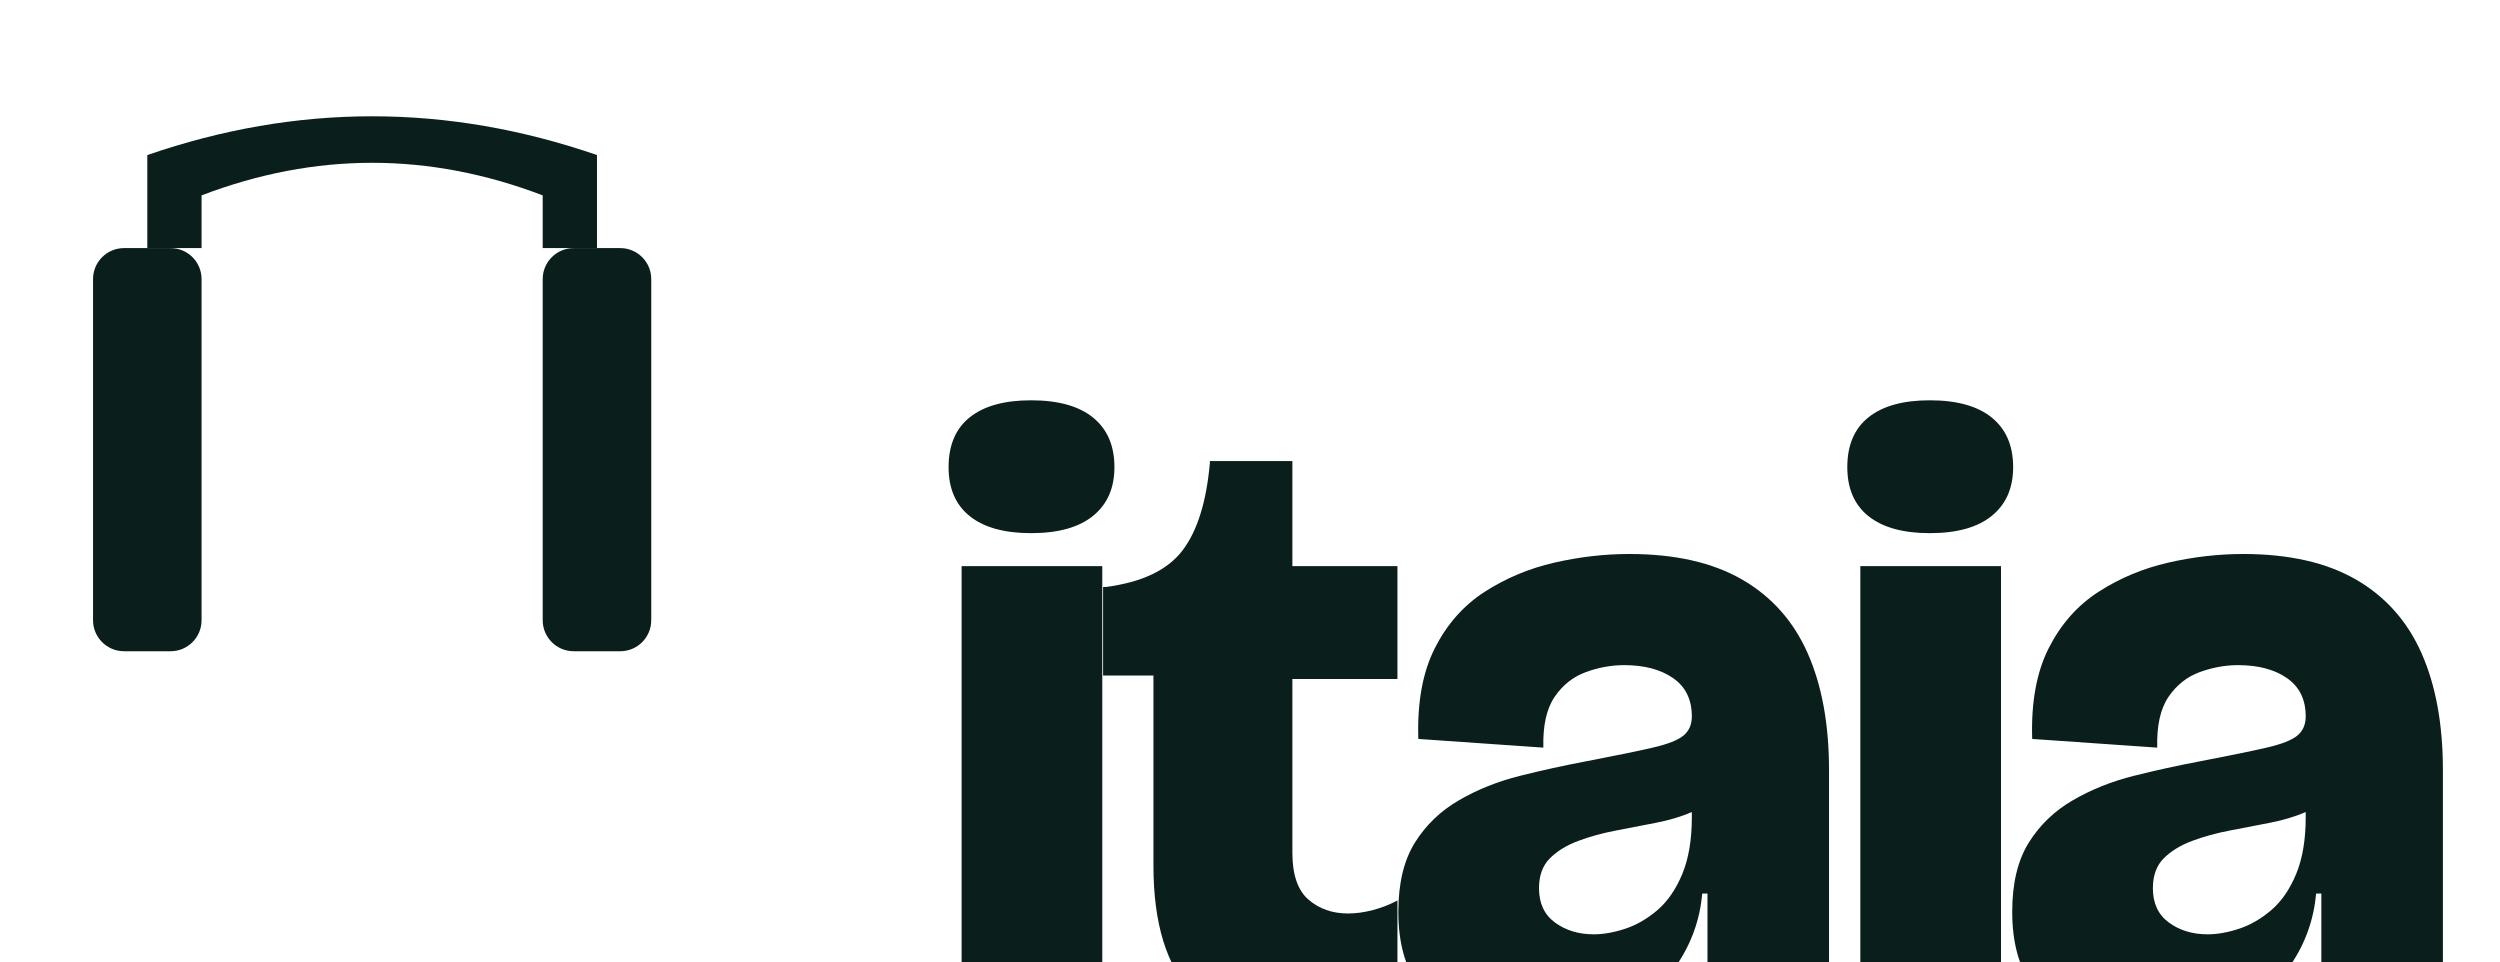
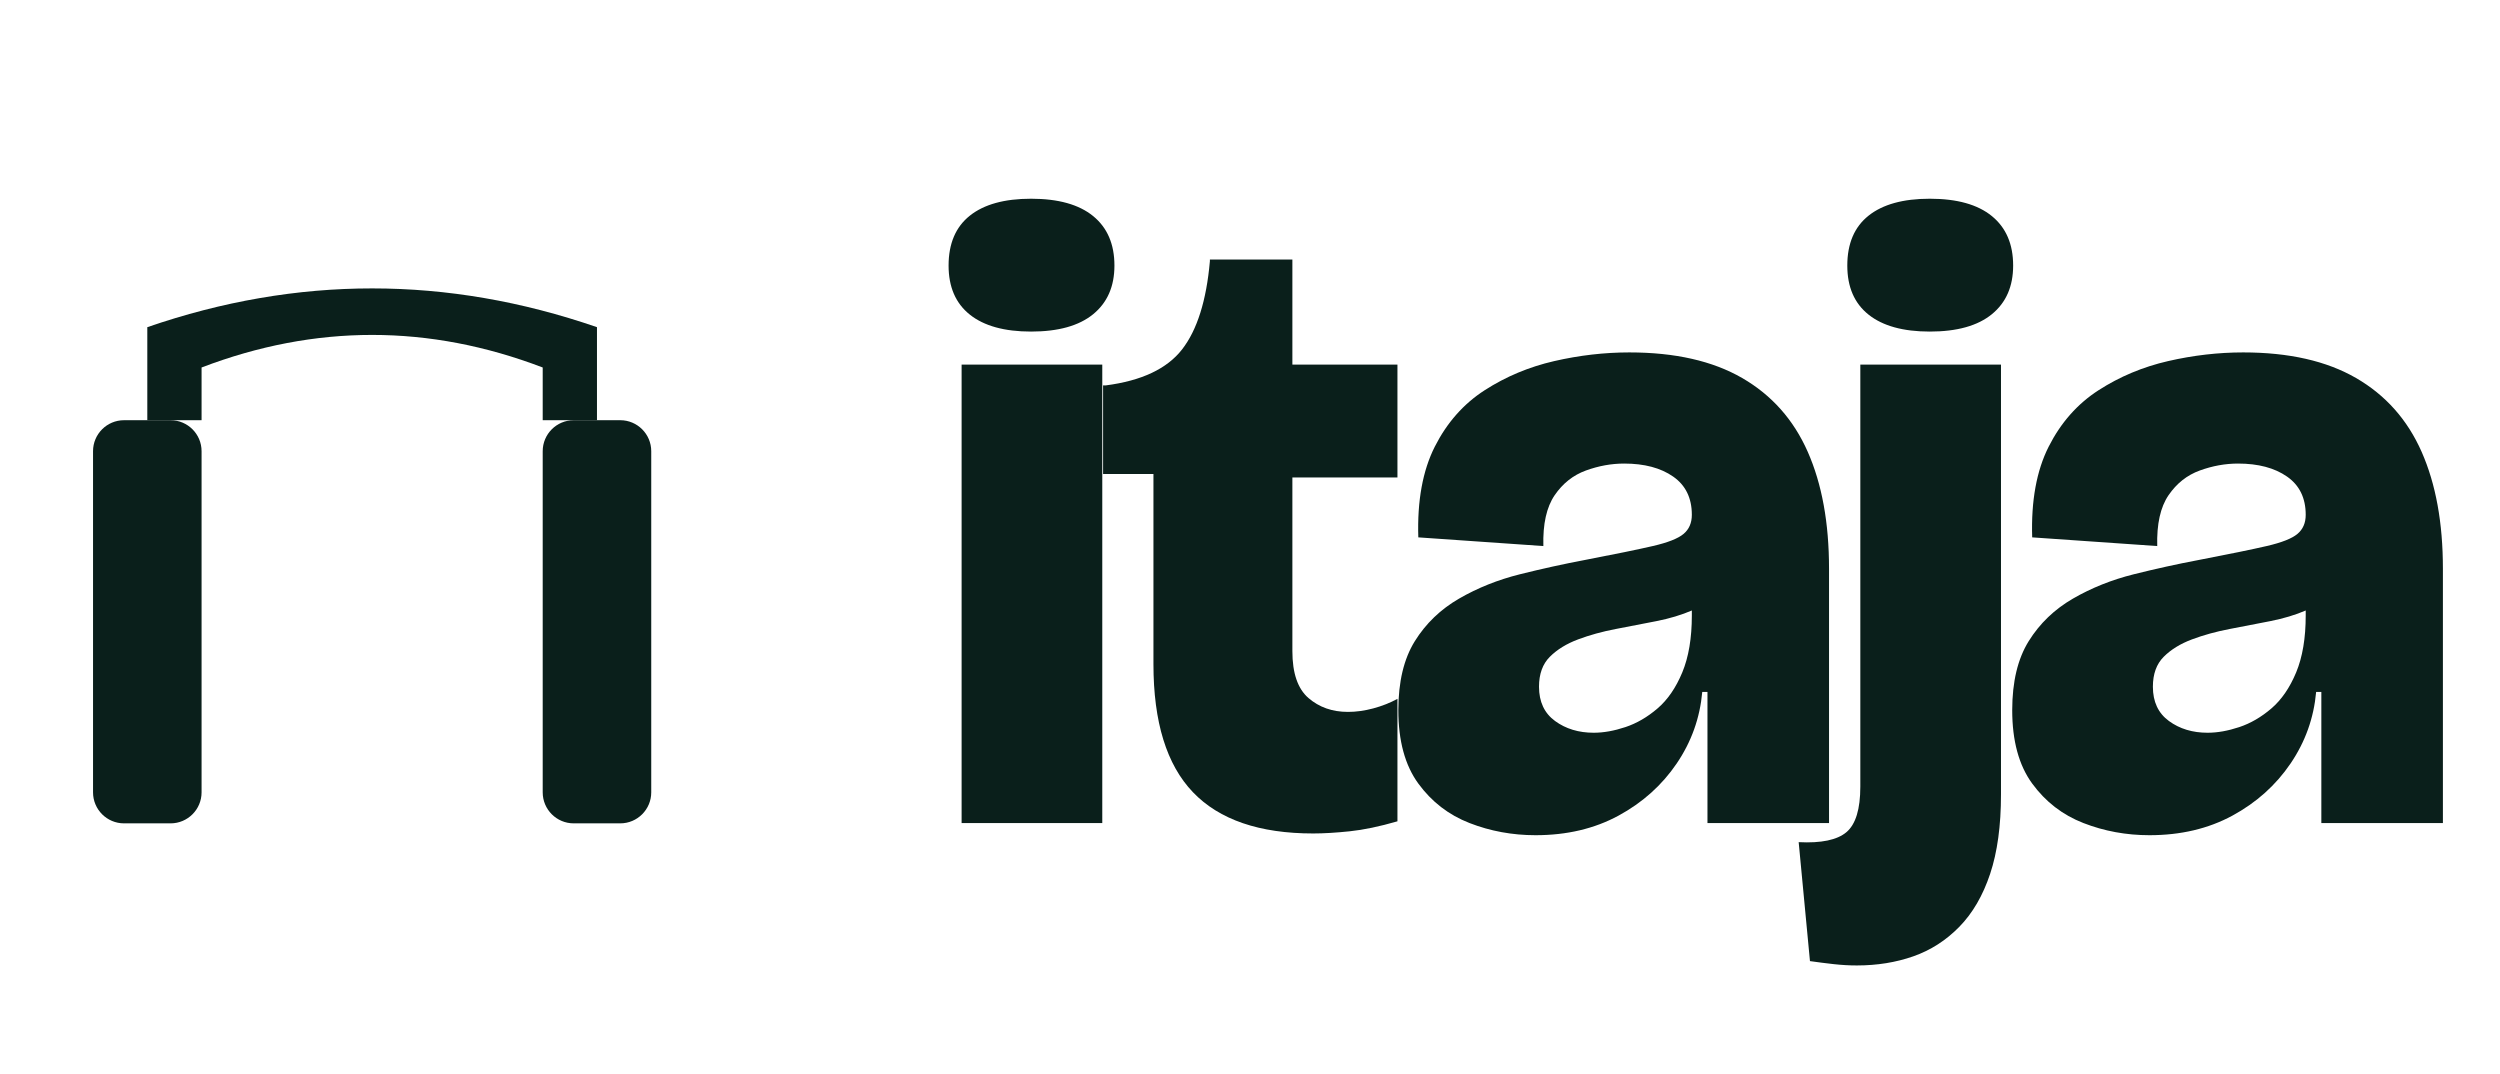
- <svg xmlns="http://www.w3.org/2000/svg" viewBox="0 0 161.23 62.00" fill="none">
+ <svg xmlns="http://www.w3.org/2000/svg" viewBox="0 -11.10 161.23 69.20" fill="none">
  <g fill="#0A1F1B">
    <rect x="6" y="16" width="7" height="26" rx="2" />
    <rect x="35" y="16" width="7" height="26" rx="2" />
    <path d="M9.5 16 L9.5 10 Q24 5 38.5 10 L38.5 16 L35 16 L35 12.6 Q24 8.4 13 12.6 L13 16 Z" />
  </g>
  <g fill="#0A1F1B">
-     <path transform="translate(60.00 66.08) scale(0.056 -0.056)" d="M36 0V528H198V0ZM116 566Q70 566 45.5 585.5Q21 605 21 642Q21 680 45.5 699.5Q70 719 116 719Q163 719 187.5 699.0Q212 679 212 642Q212 606 187.5 586.0Q163 566 116 566Z" />
-     <path transform="translate(70.86 66.08) scale(0.056 -0.056)" d="M247 -12Q154 -12 108.5 35.5Q63 83 63 183V402H5V504H8Q70 512 96.0 545.5Q122 579 128 647V649H223V528H344V398H223V198Q223 160 241.5 144.0Q260 128 287 128Q301 128 316.0 132.0Q331 136 344 143V2Q313 -7 289.0 -9.5Q265 -12 247 -12Z" />
-     <path transform="translate(89.23 66.08) scale(0.056 -0.056)" d="M175 -14Q135 -14 99.0 0.0Q63 14 40.0 45.5Q17 77 17 130Q17 179 36.0 209.5Q55 240 87.0 258.5Q119 277 157.0 286.5Q195 296 232 303Q284 313 310.0 319.0Q336 325 345.5 333.0Q355 341 355 355Q355 384 333.5 399.0Q312 414 277 414Q255 414 233.0 406.0Q211 398 197.0 377.5Q183 357 184 319L40 329Q38 392 59.0 433.5Q80 475 116.5 498.5Q153 522 196.5 532.0Q240 542 283 542Q362 542 413.0 512.5Q464 483 488.5 427.5Q513 372 513 293V199Q513 166 513.0 132.5Q513 99 513.0 66.0Q513 33 513 0H373Q373 36 373.0 73.0Q373 110 373 151H367Q363 106 337.5 68.5Q312 31 270.5 8.5Q229 -14 175 -14ZM242 104Q259 104 278.5 110.5Q298 117 315.5 132.0Q333 147 344.0 173.5Q355 200 355 239V263L382 266Q374 253 355.5 245.0Q337 237 314.0 232.5Q291 228 267.5 223.5Q244 219 224.0 211.5Q204 204 191.5 191.5Q179 179 179 157Q179 131 197.5 117.5Q216 104 242 104Z" />
-     <path transform="translate(117.40 66.08) scale(0.056 -0.056)" d="M42 -164Q29 -164 15.5 -162.5Q2 -161 -12 -159L-25 -22Q14 -24 30.0 -10.5Q46 3 46 42V528H208V33Q208 -21 195.5 -58.5Q183 -96 160.0 -119.5Q137 -143 107.0 -153.5Q77 -164 42 -164ZM126 566Q80 566 55.5 585.5Q31 605 31 642Q31 680 55.5 699.5Q80 719 126 719Q173 719 197.5 699.0Q222 679 222 642Q222 606 197.5 586.0Q173 566 126 566Z" />
-     <path transform="translate(128.82 66.08) scale(0.056 -0.056)" d="M175 -14Q135 -14 99.0 0.0Q63 14 40.0 45.5Q17 77 17 130Q17 179 36.0 209.5Q55 240 87.0 258.5Q119 277 157.0 286.5Q195 296 232 303Q284 313 310.0 319.0Q336 325 345.5 333.0Q355 341 355 355Q355 384 333.5 399.0Q312 414 277 414Q255 414 233.0 406.0Q211 398 197.0 377.5Q183 357 184 319L40 329Q38 392 59.0 433.5Q80 475 116.5 498.5Q153 522 196.5 532.0Q240 542 283 542Q362 542 413.0 512.5Q464 483 488.5 427.5Q513 372 513 293V199Q513 166 513.0 132.5Q513 99 513.0 66.0Q513 33 513 0H373Q373 36 373.0 73.0Q373 110 373 151H367Q363 106 337.5 68.5Q312 31 270.5 8.5Q229 -14 175 -14ZM242 104Q259 104 278.5 110.5Q298 117 315.5 132.0Q333 147 344.0 173.5Q355 200 355 239V263L382 266Q374 253 355.5 245.0Q337 237 314.0 232.5Q291 228 267.5 223.5Q244 219 224.0 211.5Q204 204 191.5 191.5Q179 179 179 157Q179 131 197.5 117.5Q216 104 242 104Z" />
+     <path transform="translate(60.00 41.98) scale(0.056 -0.056)" d="M36 0V528H198V0ZM116 566Q70 566 45.5 585.5Q21 605 21 642Q21 680 45.5 699.5Q70 719 116 719Q163 719 187.5 699.0Q212 679 212 642Q212 606 187.5 586.0Q163 566 116 566Z" />
+     <path transform="translate(70.86 41.98) scale(0.056 -0.056)" d="M247 -12Q154 -12 108.5 35.5Q63 83 63 183V402H5V504H8Q70 512 96.0 545.5Q122 579 128 647V649H223V528H344V398H223V198Q223 160 241.5 144.0Q260 128 287 128Q301 128 316.0 132.0Q331 136 344 143V2Q313 -7 289.0 -9.5Q265 -12 247 -12Z" />
+     <path transform="translate(89.23 41.98) scale(0.056 -0.056)" d="M175 -14Q135 -14 99.0 0.0Q63 14 40.0 45.5Q17 77 17 130Q17 179 36.0 209.5Q55 240 87.0 258.5Q119 277 157.0 286.5Q195 296 232 303Q284 313 310.0 319.0Q336 325 345.5 333.0Q355 341 355 355Q355 384 333.5 399.0Q312 414 277 414Q255 414 233.0 406.0Q211 398 197.0 377.5Q183 357 184 319L40 329Q38 392 59.0 433.5Q80 475 116.5 498.5Q153 522 196.5 532.0Q240 542 283 542Q362 542 413.0 512.5Q464 483 488.5 427.5Q513 372 513 293V199Q513 166 513.0 132.5Q513 99 513.0 66.0Q513 33 513 0H373Q373 36 373.0 73.0Q373 110 373 151H367Q363 106 337.5 68.5Q312 31 270.5 8.5Q229 -14 175 -14ZM242 104Q259 104 278.5 110.5Q298 117 315.5 132.0Q333 147 344.0 173.5Q355 200 355 239V263L382 266Q374 253 355.5 245.0Q337 237 314.0 232.5Q291 228 267.5 223.5Q244 219 224.0 211.5Q204 204 191.5 191.5Q179 179 179 157Q179 131 197.5 117.5Q216 104 242 104Z" />
+     <path transform="translate(117.40 41.98) scale(0.056 -0.056)" d="M42 -164Q29 -164 15.5 -162.5Q2 -161 -12 -159L-25 -22Q14 -24 30.0 -10.5Q46 3 46 42V528H208V33Q208 -21 195.5 -58.5Q183 -96 160.0 -119.5Q137 -143 107.0 -153.5Q77 -164 42 -164ZM126 566Q80 566 55.5 585.5Q31 605 31 642Q31 680 55.5 699.5Q80 719 126 719Q173 719 197.5 699.0Q222 679 222 642Q222 606 197.5 586.0Q173 566 126 566Z" />
+     <path transform="translate(128.82 41.98) scale(0.056 -0.056)" d="M175 -14Q135 -14 99.0 0.0Q63 14 40.0 45.5Q17 77 17 130Q17 179 36.0 209.5Q55 240 87.0 258.5Q119 277 157.0 286.5Q195 296 232 303Q284 313 310.0 319.0Q336 325 345.5 333.0Q355 341 355 355Q355 384 333.5 399.0Q312 414 277 414Q255 414 233.0 406.0Q211 398 197.0 377.5Q183 357 184 319L40 329Q38 392 59.0 433.5Q80 475 116.5 498.5Q153 522 196.5 532.0Q240 542 283 542Q362 542 413.0 512.5Q464 483 488.5 427.5Q513 372 513 293V199Q513 166 513.0 132.5Q513 99 513.0 66.0Q513 33 513 0H373Q373 36 373.0 73.0Q373 110 373 151H367Q363 106 337.5 68.5Q312 31 270.5 8.5Q229 -14 175 -14ZM242 104Q259 104 278.5 110.5Q298 117 315.5 132.0Q333 147 344.0 173.5Q355 200 355 239V263L382 266Q374 253 355.5 245.0Q337 237 314.0 232.5Q291 228 267.5 223.5Q244 219 224.0 211.5Q204 204 191.5 191.5Q179 179 179 157Q179 131 197.5 117.5Q216 104 242 104Z" />
  </g>
</svg>
